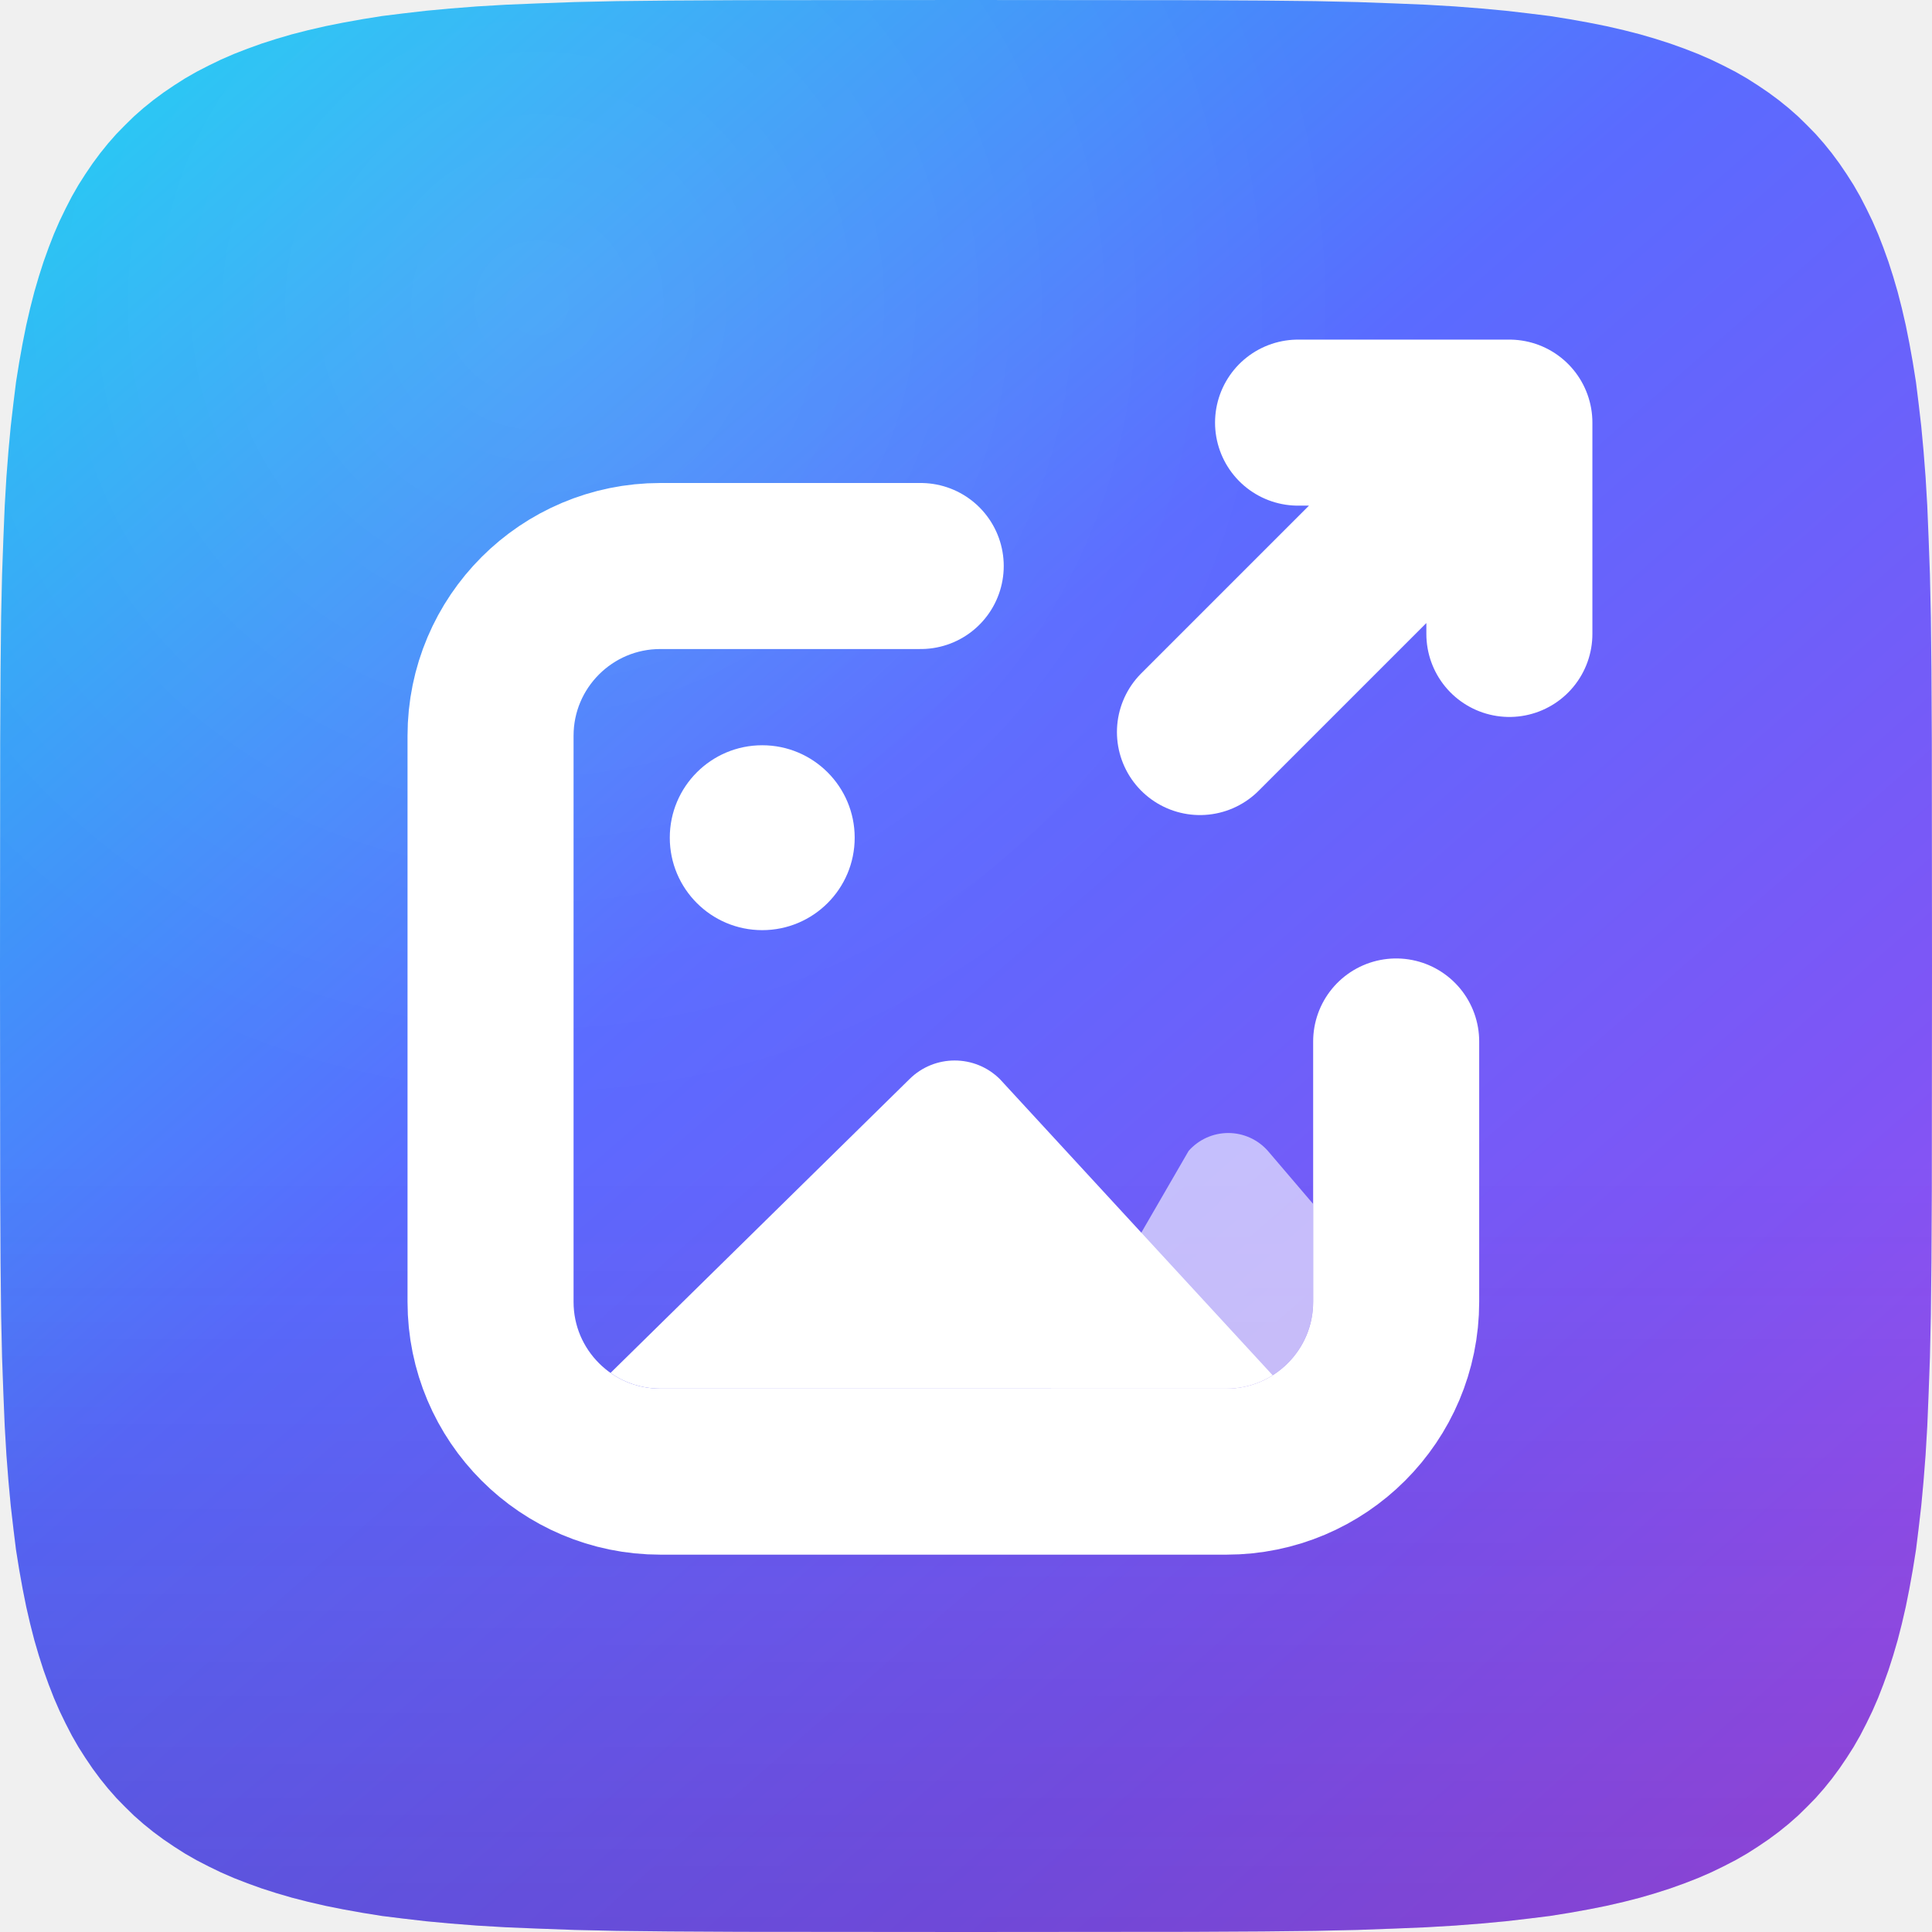
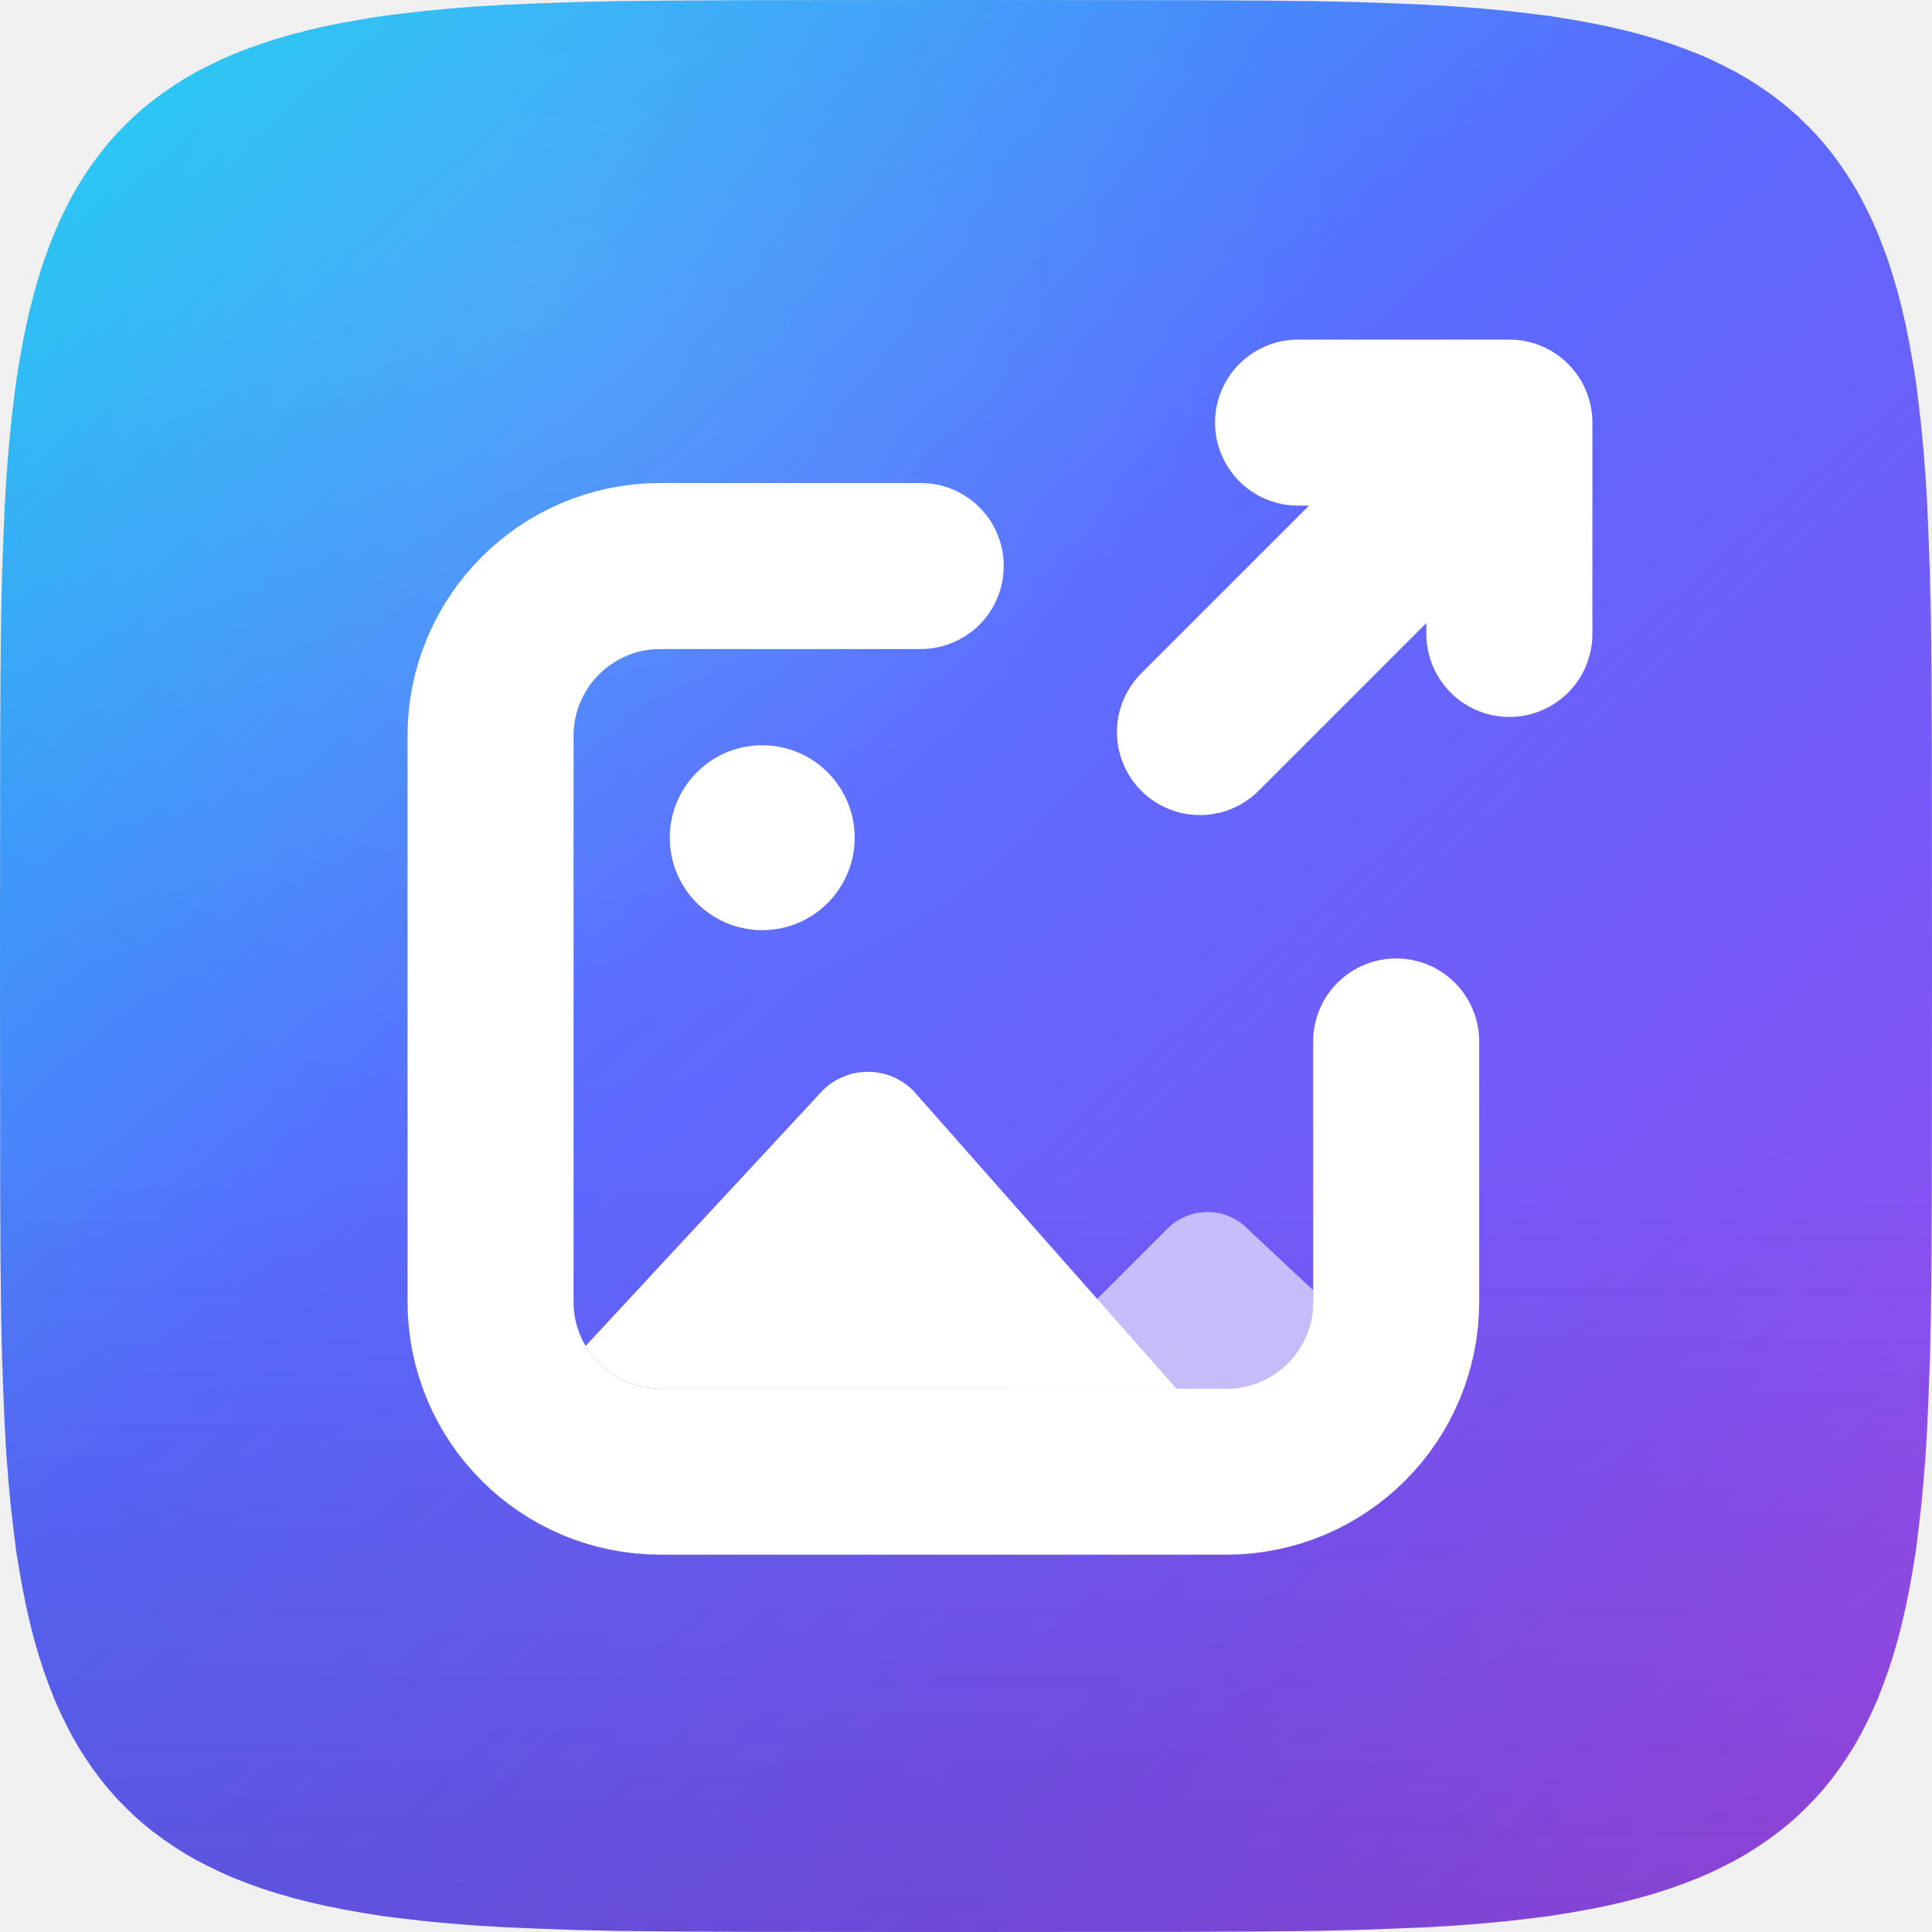
<svg xmlns="http://www.w3.org/2000/svg" viewBox="0 0 1024 1024" role="img" aria-label="ImageToolkit">
  <defs>
    <linearGradient id="bg" x1="0.08" y1="0.02" x2="0.92" y2="0.98">
      <stop offset="0" stop-color="#1FC8F2" />
      <stop offset="0.42" stop-color="#5A6BFF" />
      <stop offset="0.78" stop-color="#7F55F5" />
      <stop offset="1" stop-color="#A24DEE" />
    </linearGradient>
    <radialGradient id="hl" cx="0.28" cy="0.16" r="0.75">
      <stop offset="0" stop-color="#fff" stop-opacity="0.1" />
      <stop offset="0.55" stop-color="#fff" stop-opacity="0" />
    </radialGradient>
    <linearGradient id="shade" x1="0" y1="0" x2="0" y2="1">
      <stop offset="0.6" stop-color="#1a1050" stop-opacity="0" />
      <stop offset="1" stop-color="#1a1050" stop-opacity="0.18" />
    </linearGradient>
    <clipPath id="inside">
      <rect x="304" y="344" width="392" height="392" rx="46" />
    </clipPath>
  </defs>
  <path d="M1024 512L1023.9 631.2L1023.7 669.3L1023.4 697L1022.9 719.5L1022.2 738.8L1021.5 755.8L1020.6 771.1L1019.5 785.2L1018.3 798.1L1016.9 810.2L1015.5 821.5L1013.8 832.1L1012 842.1L1010.1 851.6L1008 860.7L1005.8 869.3L1003.4 877.5L1000.9 885.3L998.2 892.8L995.4 900L992.4 906.9L989.2 913.5L985.9 919.9L982.4 926L978.7 931.8L974.9 937.4L970.9 942.8L966.7 948L962.3 953L957.7 957.7L953 962.3L948 966.7L942.8 970.9L937.4 974.9L931.8 978.7L926 982.4L919.9 985.9L913.5 989.2L906.9 992.4L900 995.4L892.8 998.2L885.3 1000.9L877.5 1003.4L869.3 1005.8L860.7 1008L851.6 1010.1L842.1 1012L832.1 1013.8L821.5 1015.5L810.2 1016.9L798.1 1018.3L785.2 1019.5L771.1 1020.6L755.8 1021.5L738.8 1022.2L719.5 1022.9L697 1023.4L669.3 1023.7L631.2 1023.9L512 1024L392.8 1023.9L354.7 1023.7L327 1023.4L304.5 1022.9L285.2 1022.2L268.2 1021.5L252.9 1020.6L238.8 1019.5L225.9 1018.3L213.8 1016.9L202.5 1015.5L191.9 1013.8L181.9 1012L172.4 1010.1L163.3 1008L154.7 1005.8L146.5 1003.4L138.7 1000.9L131.2 998.2L124 995.4L117.1 992.4L110.5 989.2L104.1 985.9L98 982.4L92.2 978.7L86.6 974.9L81.2 970.9L76 966.7L71 962.3L66.3 957.7L61.7 953L57.3 948L53.1 942.8L49.1 937.4L45.3 931.8L41.6 926L38.1 919.9L34.8 913.5L31.6 906.9L28.6 900L25.8 892.8L23.1 885.3L20.6 877.5L18.2 869.3L16 860.7L13.9 851.6L12 842.1L10.2 832.1L8.5 821.5L7.1 810.2L5.7 798.1L4.5 785.2L3.4 771.1L2.5 755.8L1.8 738.8L1.1 719.5L0.6 697L0.3 669.3L0.1 631.2L0 512L0.1 392.8L0.3 354.7L0.6 327L1.1 304.5L1.8 285.2L2.5 268.2L3.4 252.9L4.5 238.8L5.7 225.9L7.1 213.8L8.5 202.5L10.2 191.9L12 181.9L13.9 172.4L16 163.3L18.2 154.7L20.6 146.5L23.1 138.7L25.8 131.2L28.6 124L31.6 117.1L34.8 110.5L38.1 104.1L41.6 98L45.3 92.2L49.1 86.6L53.1 81.2L57.3 76L61.7 71L66.3 66.3L71 61.7L76 57.3L81.2 53.1L86.6 49.1L92.2 45.3L98 41.6L104.1 38.1L110.5 34.8L117.1 31.6L124 28.6L131.2 25.8L138.7 23.1L146.5 20.6L154.7 18.2L163.3 16L172.4 13.9L181.9 12L191.9 10.2L202.5 8.5L213.8 7.1L225.9 5.7L238.8 4.5L252.9 3.4L268.2 2.5L285.2 1.8L304.5 1.1L327 0.6L354.7 0.3L392.8 0.1L512 0L631.2 0.1L669.3 0.3L697 0.6L719.5 1.1L738.8 1.8L755.8 2.5L771.1 3.4L785.2 4.5L798.1 5.7L810.2 7.1L821.5 8.5L832.1 10.2L842.1 12L851.6 13.9L860.7 16L869.3 18.2L877.5 20.6L885.3 23.1L892.8 25.8L900 28.6L906.9 31.6L913.5 34.8L919.9 38.1L926 41.6L931.8 45.3L937.4 49.1L942.8 53.1L948 57.3L953 61.7L957.7 66.3L962.3 71L966.7 76L970.9 81.2L974.9 86.6L978.7 92.2L982.4 98L985.9 104.1L989.2 110.5L992.4 117.1L995.4 124L998.2 131.2L1000.9 138.7L1003.4 146.5L1005.8 154.7L1008 163.3L1010.1 172.4L1012 181.9L1013.8 191.9L1015.5 202.5L1016.9 213.8L1018.3 225.9L1019.5 238.8L1020.6 252.9L1021.5 268.2L1022.2 285.2L1022.9 304.5L1023.4 327L1023.7 354.7L1023.9 392.8Z" fill="url(#bg)" />
  <path d="M1024 512L1023.9 631.2L1023.7 669.3L1023.4 697L1022.9 719.5L1022.2 738.8L1021.5 755.8L1020.6 771.1L1019.5 785.2L1018.3 798.1L1016.9 810.2L1015.5 821.5L1013.8 832.1L1012 842.1L1010.1 851.6L1008 860.7L1005.8 869.3L1003.4 877.5L1000.9 885.3L998.2 892.8L995.4 900L992.4 906.9L989.2 913.5L985.9 919.9L982.4 926L978.7 931.8L974.9 937.4L970.9 942.8L966.7 948L962.3 953L957.7 957.7L953 962.3L948 966.7L942.8 970.9L937.4 974.9L931.8 978.7L926 982.4L919.9 985.9L913.5 989.2L906.9 992.4L900 995.4L892.8 998.2L885.3 1000.9L877.5 1003.4L869.3 1005.8L860.7 1008L851.6 1010.1L842.1 1012L832.1 1013.8L821.5 1015.5L810.2 1016.9L798.1 1018.3L785.2 1019.5L771.1 1020.6L755.8 1021.5L738.8 1022.2L719.5 1022.9L697 1023.4L669.3 1023.7L631.2 1023.9L512 1024L392.8 1023.9L354.7 1023.7L327 1023.4L304.5 1022.9L285.2 1022.2L268.2 1021.5L252.9 1020.6L238.8 1019.5L225.9 1018.3L213.8 1016.9L202.5 1015.5L191.9 1013.8L181.9 1012L172.4 1010.1L163.3 1008L154.7 1005.8L146.5 1003.4L138.7 1000.9L131.2 998.2L124 995.4L117.1 992.4L110.5 989.2L104.1 985.9L98 982.4L92.2 978.7L86.6 974.9L81.2 970.9L76 966.7L71 962.3L66.3 957.7L61.7 953L57.3 948L53.1 942.8L49.1 937.4L45.3 931.8L41.6 926L38.1 919.9L34.8 913.5L31.6 906.9L28.6 900L25.8 892.8L23.1 885.3L20.6 877.5L18.2 869.3L16 860.7L13.9 851.6L12 842.1L10.2 832.1L8.5 821.5L7.1 810.2L5.7 798.1L4.5 785.2L3.4 771.1L2.5 755.8L1.8 738.8L1.1 719.5L0.6 697L0.3 669.3L0.1 631.2L0 512L0.1 392.8L0.3 354.7L0.6 327L1.1 304.5L1.8 285.2L2.5 268.2L3.4 252.9L4.5 238.8L5.7 225.9L7.1 213.8L8.5 202.5L10.2 191.9L12 181.9L13.9 172.4L16 163.3L18.2 154.7L20.6 146.5L23.1 138.7L25.8 131.2L28.6 124L31.6 117.1L34.8 110.5L38.1 104.1L41.6 98L45.3 92.2L49.1 86.6L53.1 81.2L57.3 76L61.7 71L66.3 66.3L71 61.7L76 57.3L81.2 53.1L86.6 49.1L92.2 45.3L98 41.6L104.1 38.1L110.5 34.8L117.1 31.6L124 28.6L131.2 25.8L138.7 23.1L146.5 20.6L154.7 18.2L163.3 16L172.4 13.9L181.9 12L191.9 10.2L202.5 8.5L213.8 7.1L225.9 5.7L238.8 4.5L252.9 3.4L268.2 2.5L285.2 1.8L304.5 1.1L327 0.6L354.7 0.3L392.8 0.1L512 0L631.2 0.1L669.3 0.3L697 0.6L719.5 1.1L738.8 1.8L755.8 2.5L771.1 3.4L785.2 4.5L798.1 5.7L810.2 7.1L821.5 8.5L832.1 10.2L842.1 12L851.6 13.9L860.7 16L869.3 18.2L877.5 20.6L885.3 23.1L892.8 25.8L900 28.6L906.9 31.6L913.5 34.8L919.9 38.1L926 41.6L931.8 45.3L937.4 49.1L942.8 53.1L948 57.3L953 61.7L957.7 66.3L962.3 71L966.7 76L970.9 81.2L974.9 86.6L978.7 92.2L982.4 98L985.9 104.1L989.2 110.5L992.4 117.1L995.4 124L998.2 131.2L1000.9 138.7L1003.4 146.5L1005.8 154.7L1008 163.3L1010.1 172.4L1012 181.9L1013.8 191.9L1015.5 202.5L1016.9 213.8L1018.3 225.9L1019.5 238.8L1020.6 252.9L1021.5 268.2L1022.2 285.2L1022.9 304.5L1023.4 327L1023.7 354.7L1023.9 392.8Z" fill="url(#hl)" />
  <path d="M1024 512L1023.9 631.2L1023.7 669.3L1023.4 697L1022.9 719.5L1022.2 738.8L1021.5 755.8L1020.6 771.1L1019.5 785.2L1018.3 798.1L1016.9 810.2L1015.5 821.5L1013.8 832.1L1012 842.1L1010.1 851.6L1008 860.7L1005.8 869.3L1003.4 877.5L1000.9 885.3L998.2 892.8L995.4 900L992.4 906.9L989.2 913.5L985.9 919.9L982.4 926L978.7 931.8L974.9 937.4L970.9 942.8L966.7 948L962.3 953L957.7 957.7L953 962.3L948 966.7L942.8 970.9L937.4 974.9L931.8 978.7L926 982.4L919.9 985.9L913.5 989.2L906.9 992.4L900 995.4L892.8 998.2L885.3 1000.9L877.5 1003.4L869.3 1005.8L860.7 1008L851.6 1010.1L842.1 1012L832.1 1013.8L821.5 1015.5L810.2 1016.9L798.1 1018.3L785.2 1019.5L771.1 1020.6L755.8 1021.5L738.8 1022.2L719.5 1022.9L697 1023.4L669.3 1023.7L631.2 1023.9L512 1024L392.8 1023.9L354.7 1023.7L327 1023.4L304.5 1022.9L285.2 1022.2L268.2 1021.5L252.9 1020.6L238.8 1019.5L225.9 1018.3L213.8 1016.9L202.5 1015.5L191.9 1013.8L181.9 1012L172.4 1010.1L163.3 1008L154.7 1005.8L146.5 1003.4L138.7 1000.9L131.2 998.2L124 995.4L117.1 992.4L110.5 989.2L104.1 985.9L98 982.4L92.2 978.7L86.6 974.9L81.2 970.9L76 966.7L71 962.3L66.3 957.7L61.7 953L57.3 948L53.1 942.8L49.1 937.4L45.3 931.8L41.6 926L38.1 919.9L34.8 913.5L31.6 906.9L28.6 900L25.8 892.8L23.1 885.3L20.6 877.5L18.2 869.3L16 860.7L13.9 851.6L12 842.1L10.2 832.1L8.5 821.5L7.1 810.2L5.7 798.1L4.5 785.2L3.4 771.1L2.5 755.8L1.8 738.8L1.1 719.5L0.6 697L0.3 669.3L0.1 631.2L0 512L0.1 392.8L0.3 354.7L0.6 327L1.1 304.5L1.8 285.2L2.5 268.2L3.4 252.9L4.5 238.8L5.7 225.9L7.1 213.8L8.5 202.5L10.2 191.9L12 181.9L13.9 172.4L16 163.3L18.2 154.7L20.6 146.5L23.1 138.7L25.8 131.2L28.6 124L31.6 117.1L34.8 110.5L38.1 104.1L41.6 98L45.3 92.2L49.1 86.6L53.1 81.2L57.3 76L61.7 71L66.3 66.3L71 61.7L76 57.3L81.2 53.1L86.6 49.1L92.2 45.3L98 41.6L104.1 38.1L110.5 34.8L117.1 31.6L124 28.6L131.2 25.8L138.7 23.1L146.5 20.6L154.7 18.2L163.3 16L172.4 13.9L181.9 12L191.9 10.2L202.5 8.5L213.8 7.1L225.9 5.7L238.8 4.5L252.9 3.4L268.2 2.5L285.2 1.8L304.5 1.1L327 0.6L354.7 0.3L392.8 0.1L512 0L631.2 0.1L669.3 0.3L697 0.6L719.5 1.1L738.8 1.8L755.8 2.5L771.1 3.4L785.2 4.5L798.1 5.7L810.2 7.1L821.5 8.5L832.1 10.2L842.1 12L851.6 13.9L860.7 16L869.3 18.2L877.5 20.6L885.3 23.1L892.8 25.8L900 28.6L906.9 31.6L913.5 34.8L919.9 38.1L926 41.6L931.8 45.3L937.4 49.1L942.8 53.1L948 57.3L953 61.7L957.7 66.3L962.3 71L966.7 76L970.9 81.2L974.9 86.6L978.7 92.2L982.4 98L985.9 104.1L989.2 110.5L992.4 117.1L995.4 124L998.2 131.2L1000.9 138.7L1003.4 146.5L1005.8 154.7L1008 163.3L1010.1 172.4L1012 181.9L1013.8 191.9L1015.5 202.5L1016.9 213.8L1018.3 225.9L1019.5 238.8L1020.6 252.9L1021.5 268.2L1022.2 285.2L1022.9 304.5L1023.4 327L1023.7 354.7L1023.9 392.8Z" fill="url(#shade)" />
  <g fill="none" stroke="#fff" stroke-width="88" stroke-linecap="round" stroke-linejoin="round">
    <path d="M488 300H350a90 90 0 0 0-90 90v300a90 90 0 0 0 90 90h300a90 90 0 0 0 90-90V552" />
    <path d="M636 388L800 224M688 224h112v112" />
    <g clip-path="url(#inside)" stroke="none" fill="#fff">
      <circle cx="404" cy="444" r="49" />
-       <path d="M520 800L630 610a28 28 0 0 1 42 0L800 760V800Z" opacity="0.6" />
-       <path d="M250 800L482 572a34 34 0 0 1 48 0L740 800Z" />
+       <path d="M470 800L618 652a30 30 0 0 1 44 0L820 800Z" opacity="0.6" />
+       <path d="M230 800L436 578a34 34 0 0 1 48 0L680 800Z" />
    </g>
  </g>
</svg>
